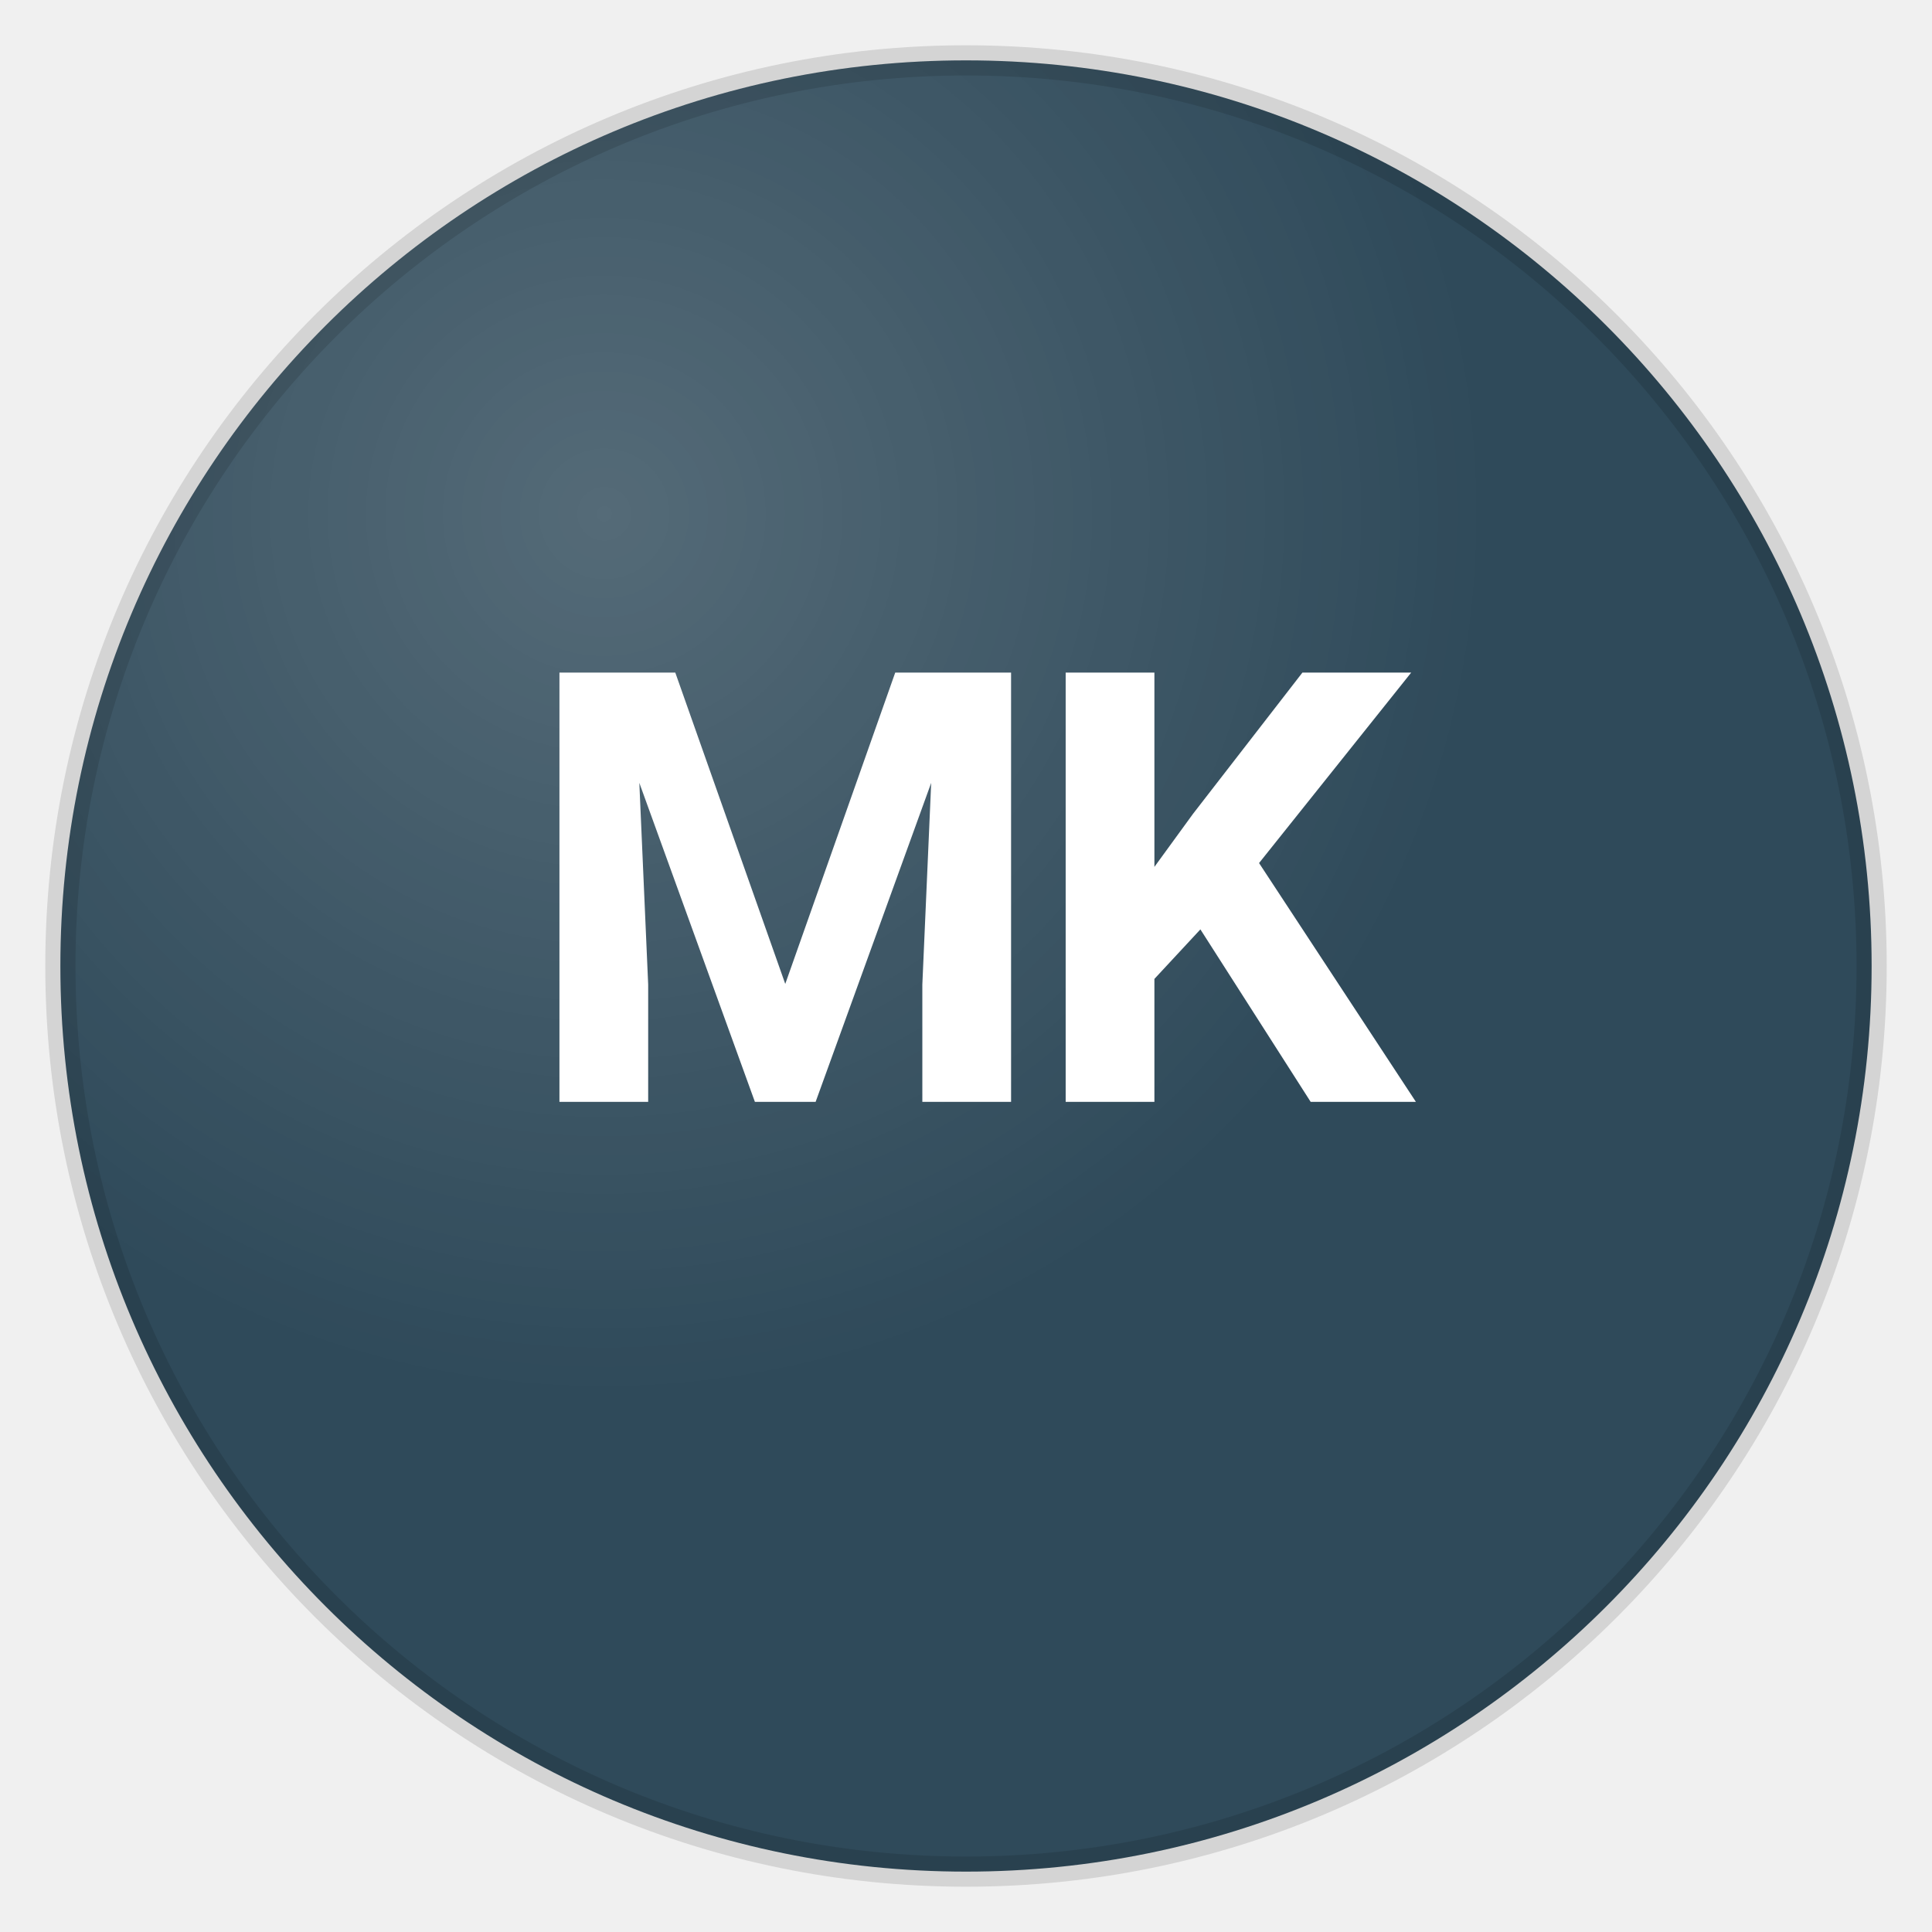
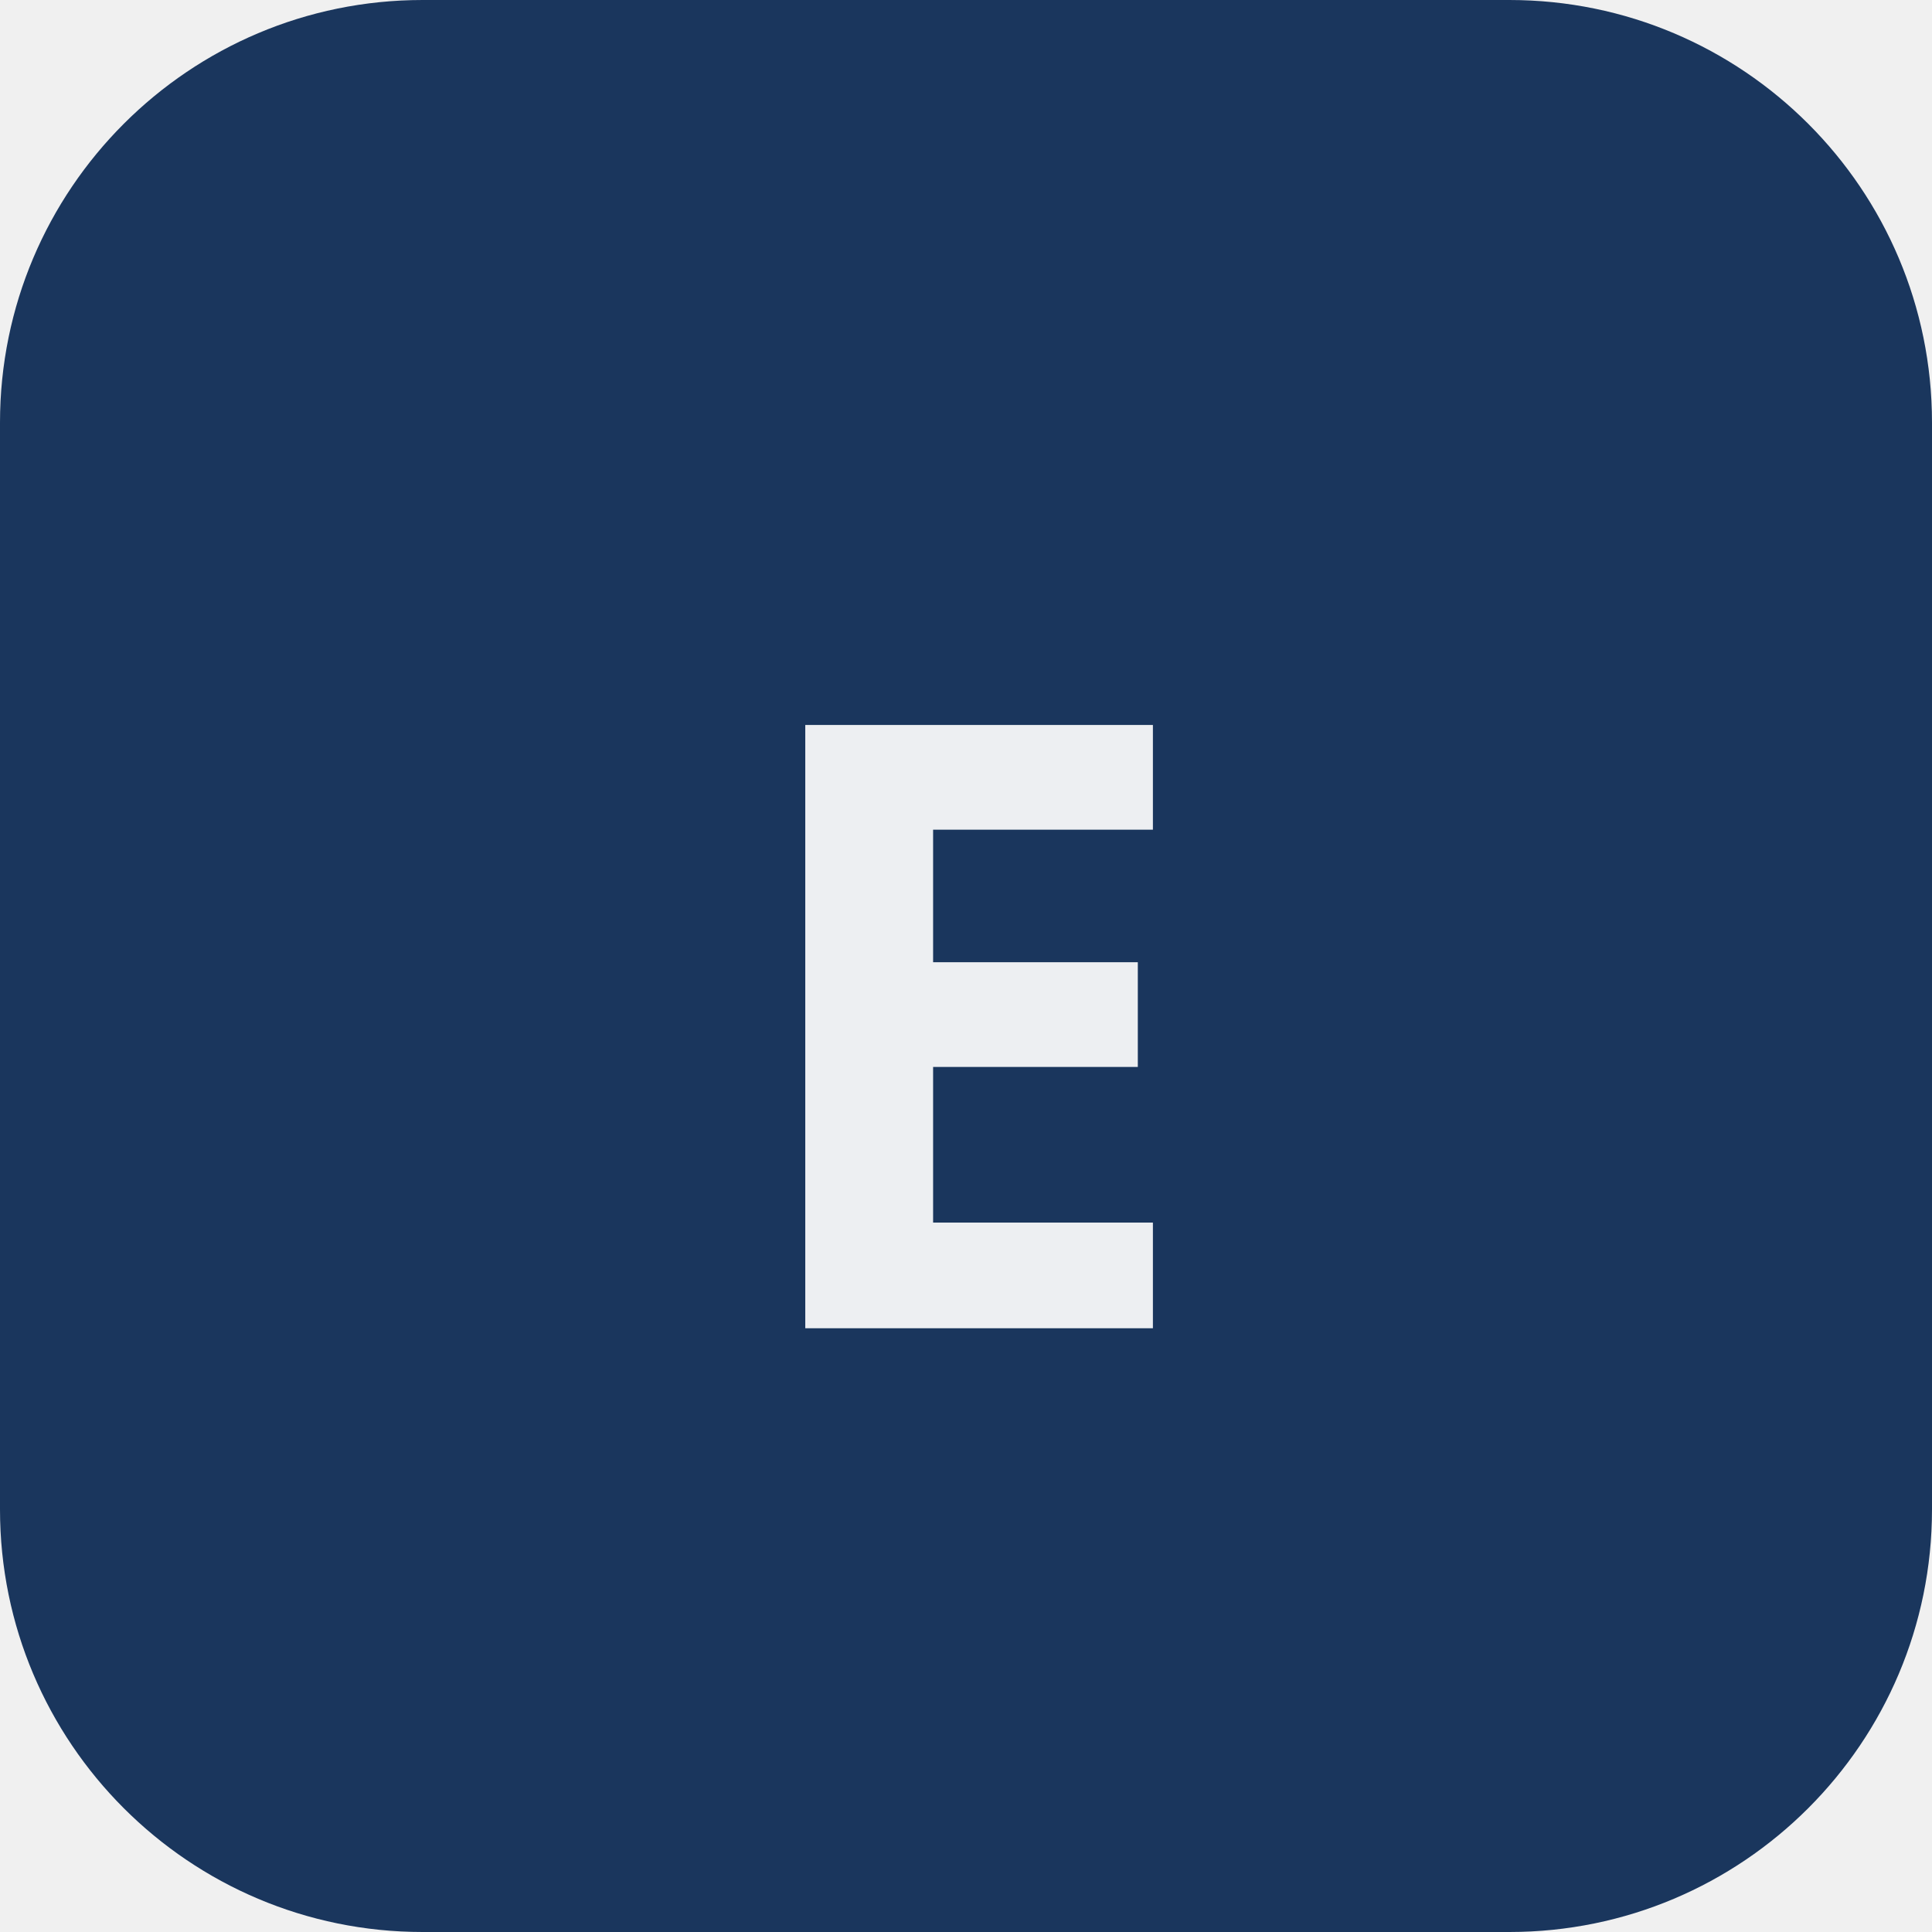
- <svg xmlns="http://www.w3.org/2000/svg" width="512" height="512" viewBox="0 0 512 512" role="img" aria-label="Europe">
-   <defs>
-     <radialGradient id="g" cx="30%" cy="25%" r="75%">
-       <stop offset="0%" stop-color="#ffffff" stop-opacity=".18" />
-       <stop offset="65%" stop-color="#ffffff" stop-opacity="0" />
-     </radialGradient>
-   </defs>
-   <circle cx="256" cy="256" r="240" fill="#2F4A5A" />
-   <circle cx="256" cy="256" r="240" fill="url(#g)" />
-   <circle cx="256" cy="256" r="240" fill="none" stroke="#000" stroke-opacity=".12" stroke-width="8" />
-   <text x="256" y="292" text-anchor="middle" font-size="160" font-weight="700" letter-spacing="-6" fill="#ffffff" font-family="system-ui,-apple-system,Segoe UI,Roboto,Ubuntu,Cantarell">MK</text>
+ <svg xmlns="http://www.w3.org/2000/svg" viewBox="0 0 64 64" width="64" height="64">
+   <rect width="64" height="64" rx="14" fill="#1a365d" />
+   <text x="32" y="44" font-family="system-ui,sans-serif" font-weight="900" font-size="28" fill="rgba(255,255,255,.92)" text-anchor="middle">E</text>
</svg>
